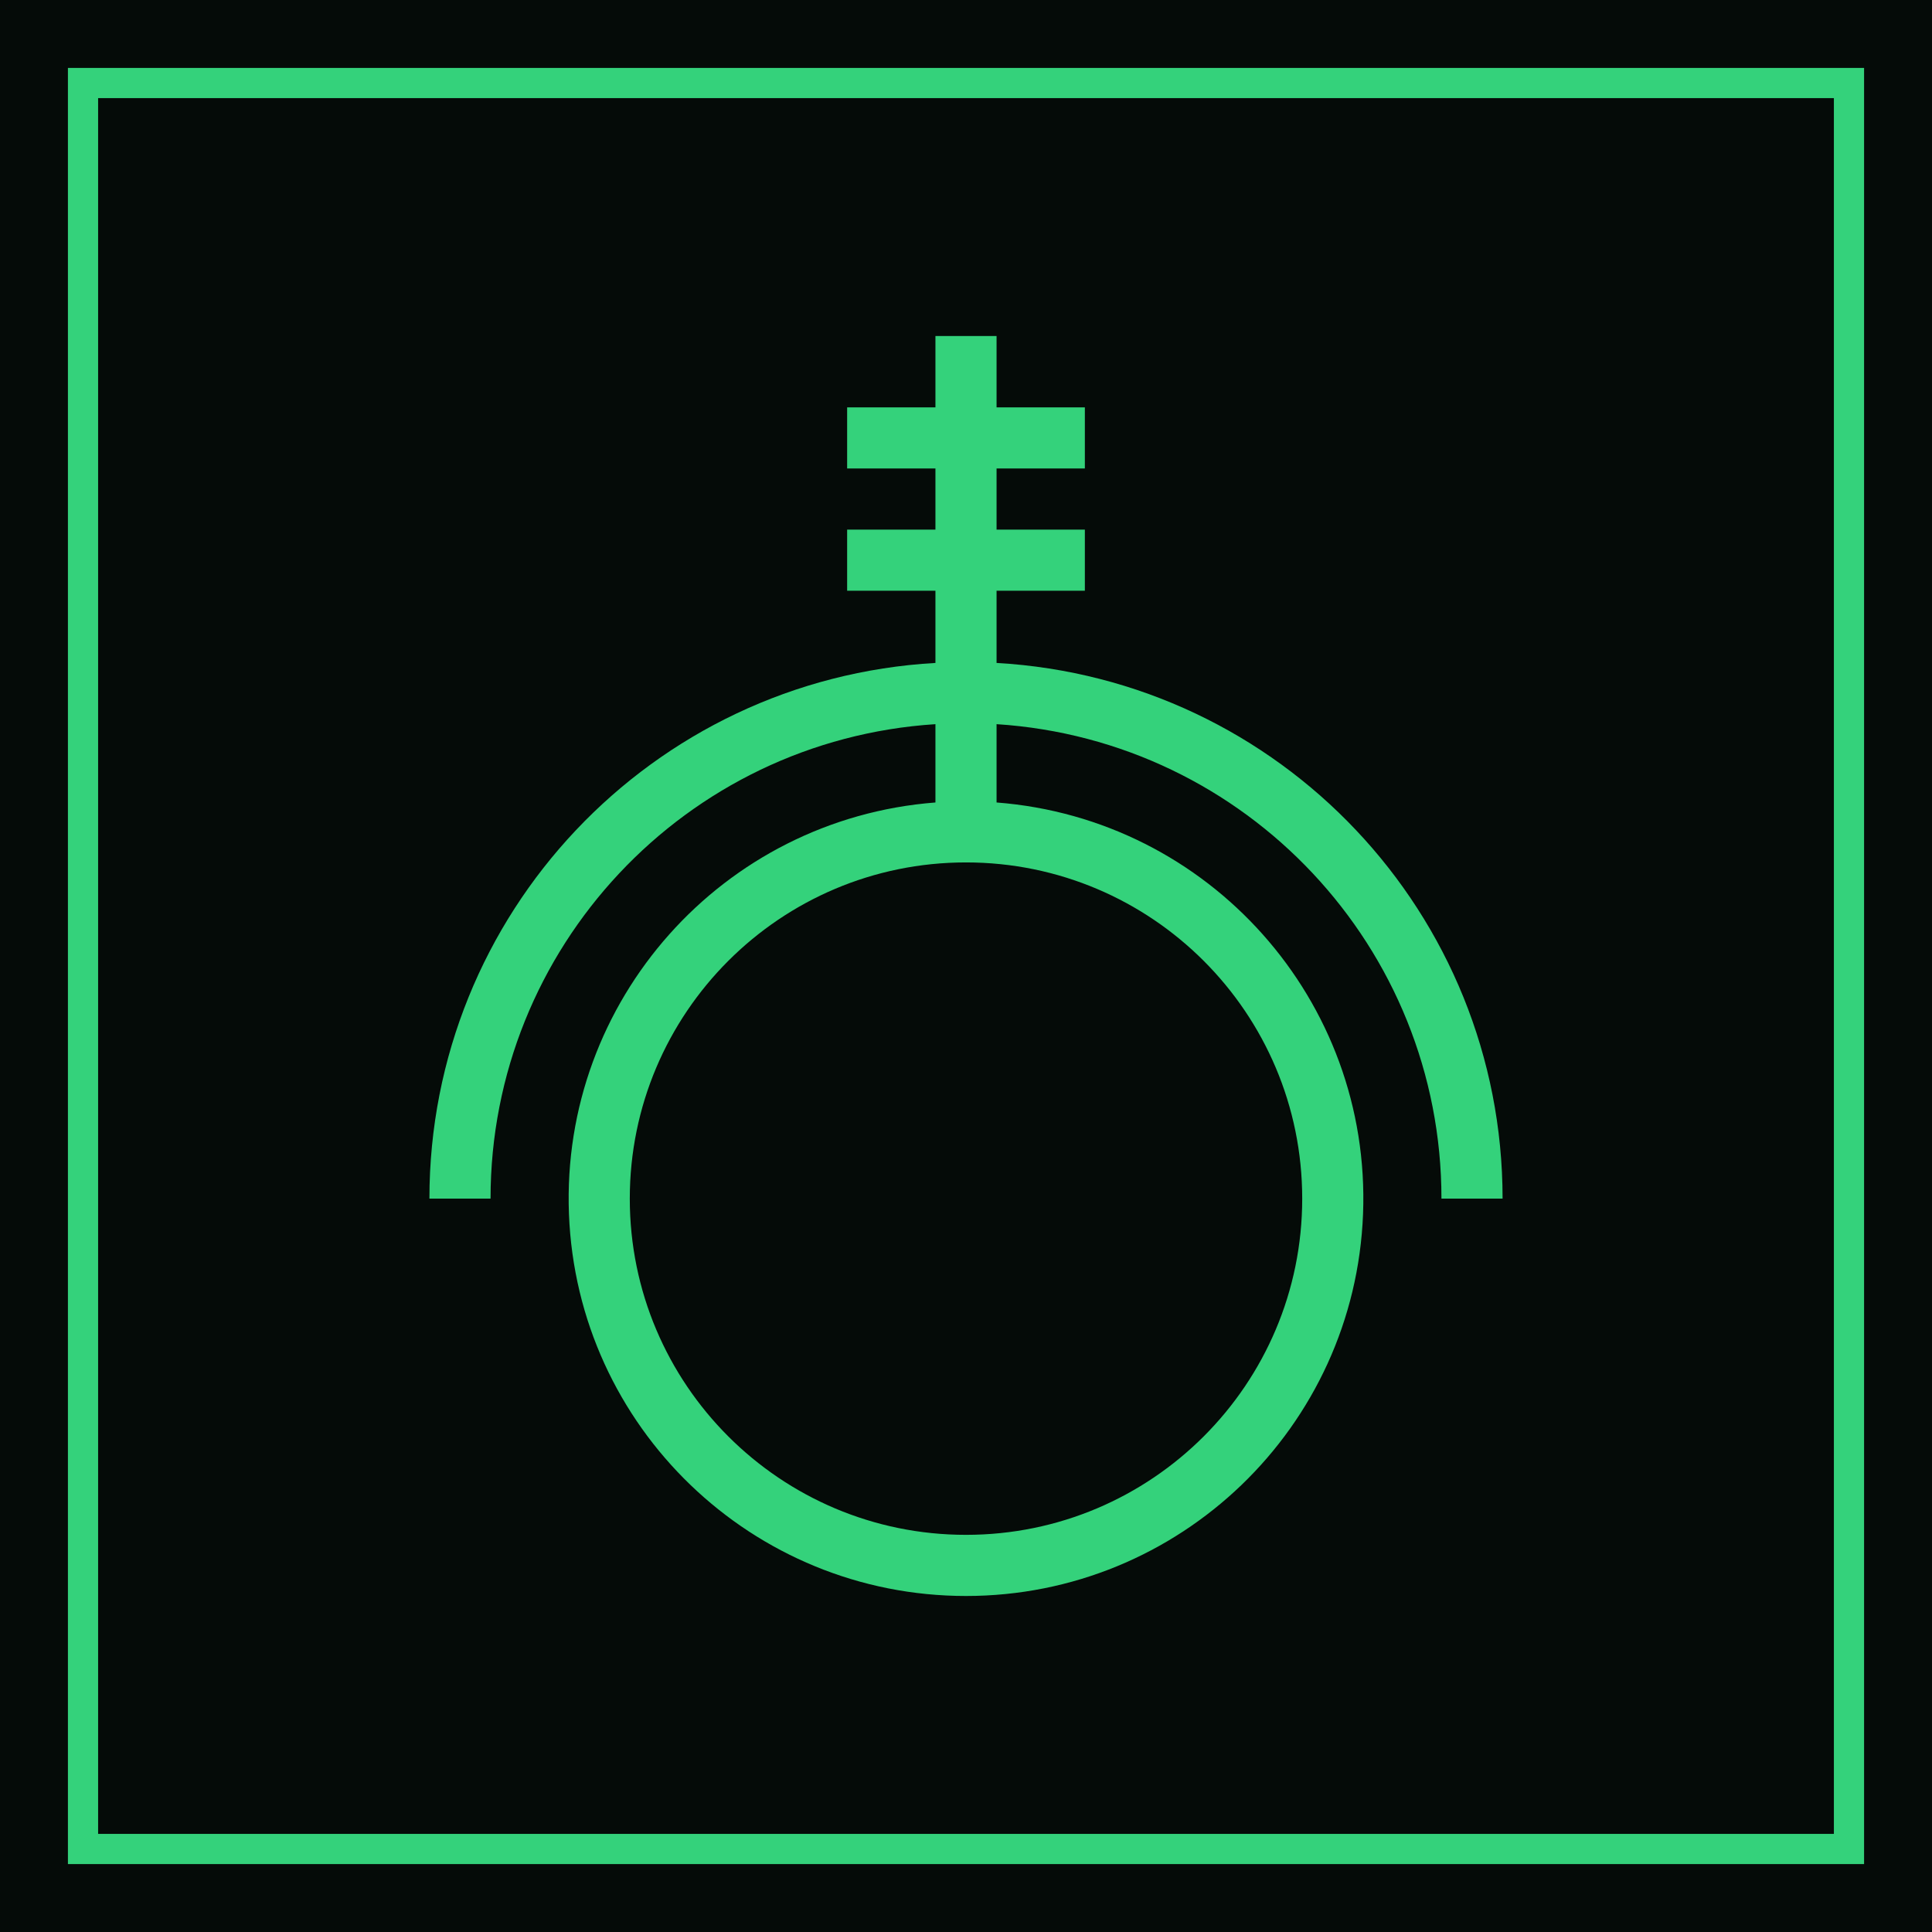
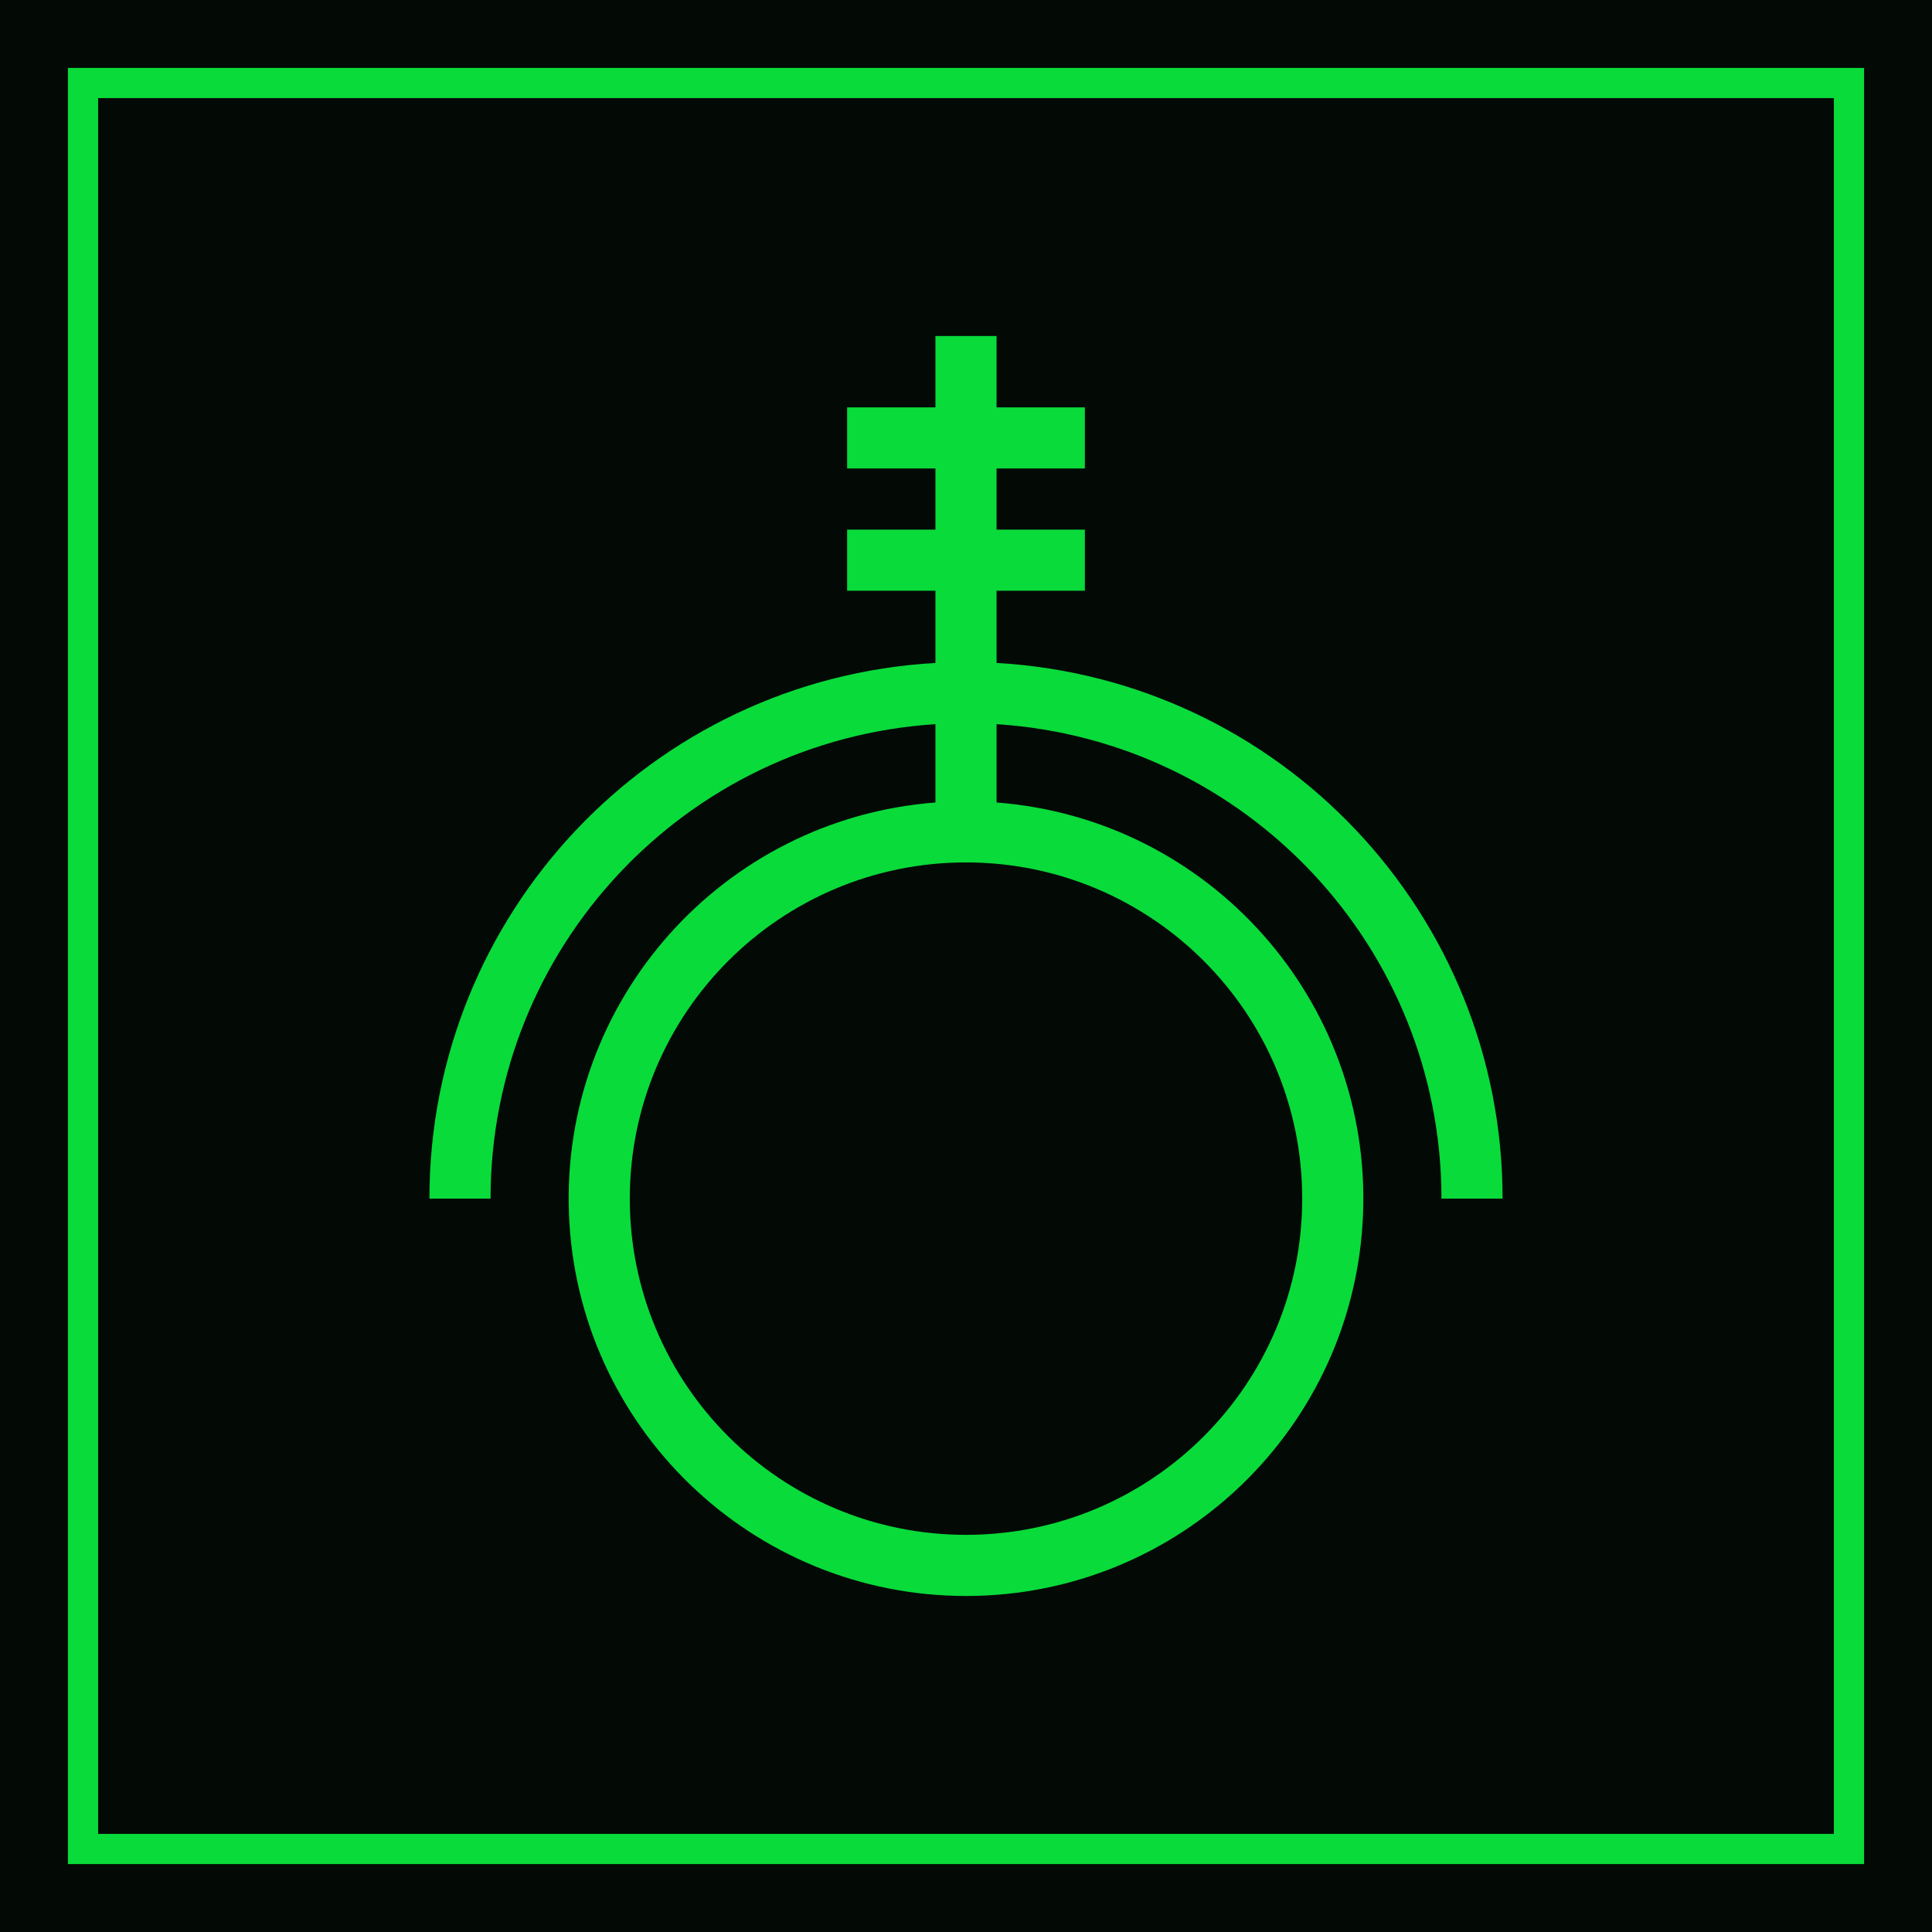
<svg xmlns="http://www.w3.org/2000/svg" viewBox="0 0 512 512">
-   <rect width="512" height="512" fill="#050b08" />
-   <rect x="22" y="22" width="468" height="468" fill="none" stroke="#34d27b" stroke-width="8" />
+   <rect width="512" height="512" fill="#030a05" />
+   <rect x="22" y="22" width="468" height="468" fill="none" stroke="#09db3a" stroke-width="8" />
  <g transform="translate(256 256) scale(0.9) translate(-205 -212.5)">
-     <path d="M196,27H214V48H240V66H214V84H240V102H214V123.26A158 158 0 0 1 363,281H345A140 140 0 0 0 214,141.29V164.35A117 117 0 1 1 196,164.35V141.29A140 140 0 0 0 65,281H47A158 158 0 0 1 196,123.26V102H170V84H196V66H170V48H196ZM205,182A99 99 0 1 0 205,380A99 99 0 1 0 205,182Z" fill="#34d27b" fill-rule="evenodd" />
+     <path d="M196,27H214V48H240V66H214V84H240V102H214V123.26A158 158 0 0 1 363,281H345A140 140 0 0 0 214,141.29V164.35A117 117 0 1 1 196,164.35V141.29A140 140 0 0 0 65,281H47A158 158 0 0 1 196,123.26V102H170V84H196V66H170V48H196ZM205,182A99 99 0 1 0 205,380A99 99 0 1 0 205,182Z" fill="#09db3a" fill-rule="evenodd" />
  </g>
</svg>
